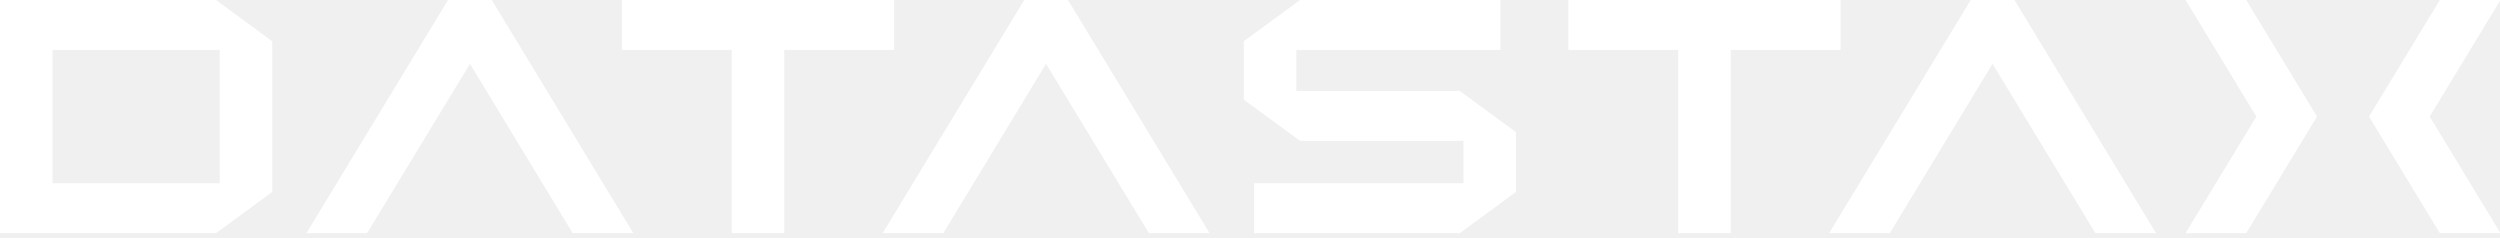
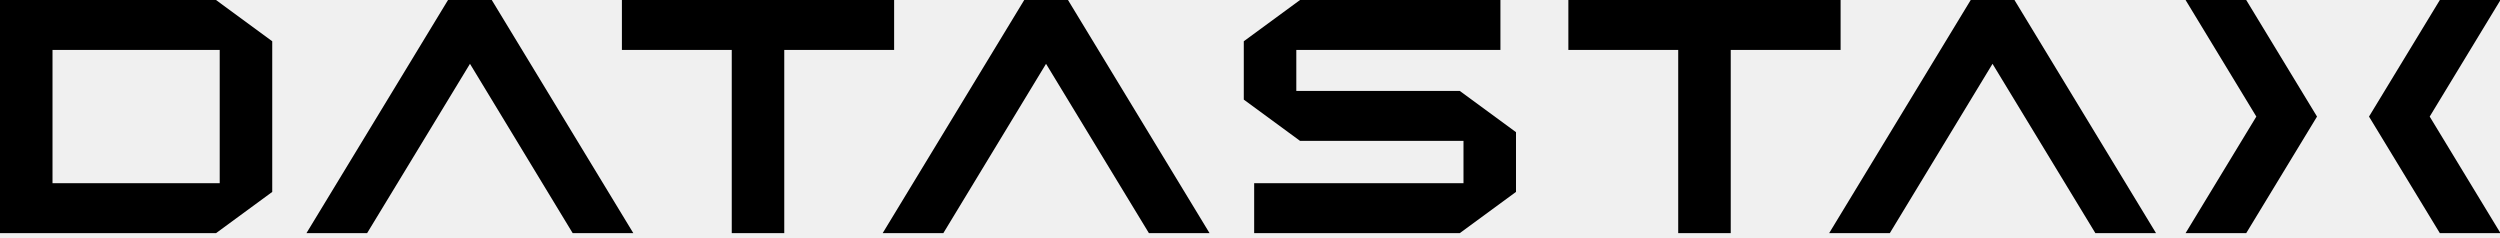
<svg xmlns="http://www.w3.org/2000/svg" fill="none" viewBox="0 0 200 19" height="19" width="200">
-   <g clip-path="url(#clip0_1_7345)">
-     <path fill="white" d="M100.333 18.652V14.655H117.079V11.269H104.001L99.502 7.968V3.301L104.001 0H120.034V3.996H103.705V7.273H116.782L121.28 10.573V15.352L116.782 18.652H100.333Z" />
-     <path fill="white" d="M45.815 18.652L37.598 5.105L29.368 18.652H24.515L35.842 0H39.341L50.667 18.652H45.815Z" />
-     <path fill="white" d="M58.54 18.652V3.996H49.752V0H71.53V3.996H62.741V18.652H58.54Z" />
-     <path fill="white" d="M134.257 18.652V3.996H125.469V0H147.248V3.996H138.46V18.652H134.257Z" />
-     <path fill="white" d="M0 18.652V0H17.28L21.779 3.301V15.352L17.28 18.653H0V18.652ZM17.577 14.655V3.996H4.201V14.655H17.577Z" />
-     <path fill="white" d="M174.845 18.652L180.507 9.326L174.845 0H179.697L185.362 9.326L179.697 18.652H174.845Z" />
-     <path fill="white" d="M195.188 18.652L189.521 9.326L195.188 0H200.039L194.376 9.326L200.039 18.652H195.188Z" />
-     <path fill="white" d="M91.914 18.652L83.683 5.105L75.466 18.652H70.613L81.939 0H85.439L96.765 18.652H91.914Z" />
-     <path fill="white" d="M167.631 18.652L159.402 5.105L151.184 18.652H146.332L157.658 0H161.157L172.483 18.652H167.631Z" />
+   <g clip-path="url(#clip0_1_7344)">
+     <path fill="black" d="M100.333 18.652V14.655H117.079V11.269H104.002L99.503 7.968V3.301L104.002 0H120.034V3.996H103.705V7.273H116.782L121.28 10.573V15.352L116.782 18.652H100.333Z" />
+     <path fill="black" d="M45.815 18.652L37.598 5.105L29.368 18.652H24.515L35.842 0H39.341L50.667 18.652H45.815Z" />
+     <path fill="black" d="M58.54 18.652V3.996H49.752V0H71.53V3.996H62.741V18.652H58.54Z" />
+     <path fill="black" d="M134.257 18.652V3.996H125.469V0H147.248V3.996H138.459V18.652H134.257Z" />
+     <path fill="black" d="M0 18.652V0H17.28L21.779 3.301V15.352L17.28 18.653H0V18.652ZM17.577 14.655V3.996H4.201V14.655H17.577Z" />
+     <path fill="black" d="M174.845 18.652L180.507 9.326L174.845 0H179.697L185.362 9.326L179.697 18.652H174.845Z" />
+     <path fill="black" d="M195.188 18.652L189.521 9.326L195.188 0H200.039L194.376 9.326L200.039 18.652H195.188Z" />
+     <path fill="black" d="M91.914 18.652L83.683 5.105L75.466 18.652H70.613L81.939 0H85.439L96.765 18.652H91.914Z" />
+     <path fill="black" d="M167.631 18.652L159.402 5.105L151.184 18.652H146.332L157.658 0H161.157L172.483 18.652H167.631Z" />
  </g>
  <defs>
-     <clipPath id="clip0_1_7345">
+     <clipPath id="clip0_1_7344">
      <rect fill="white" height="18.653" width="200" />
    </clipPath>
  </defs>
</svg>
